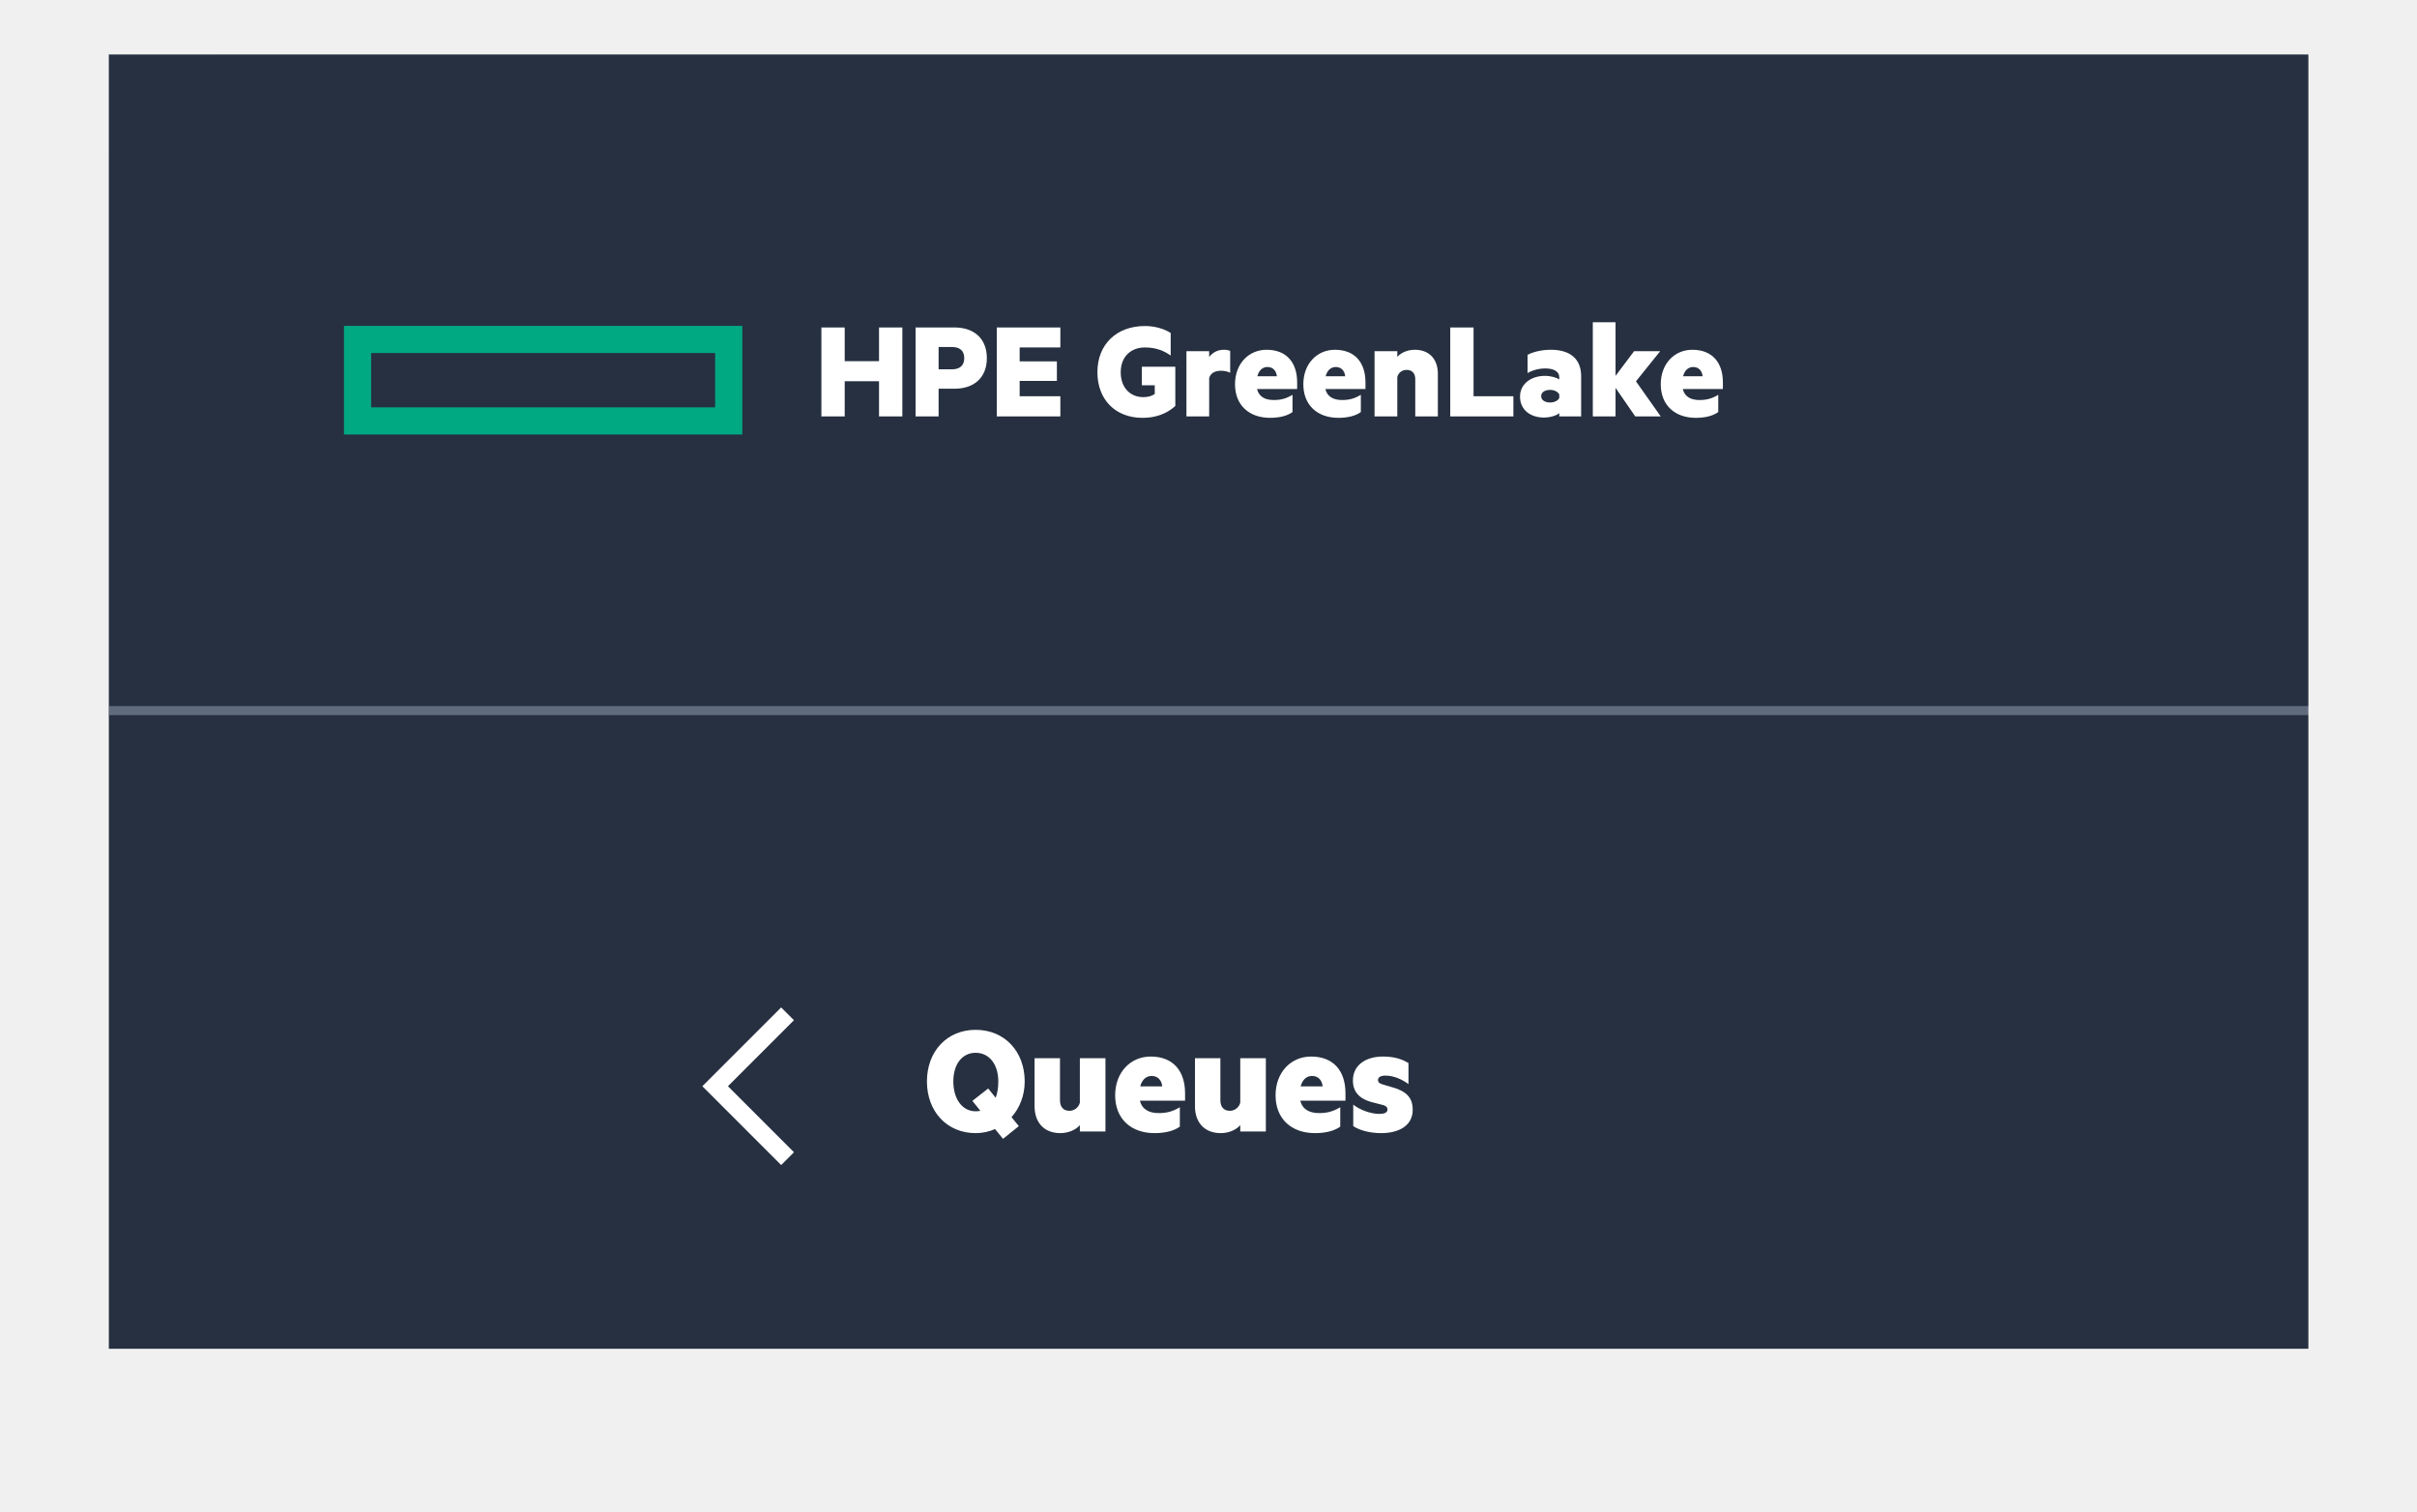
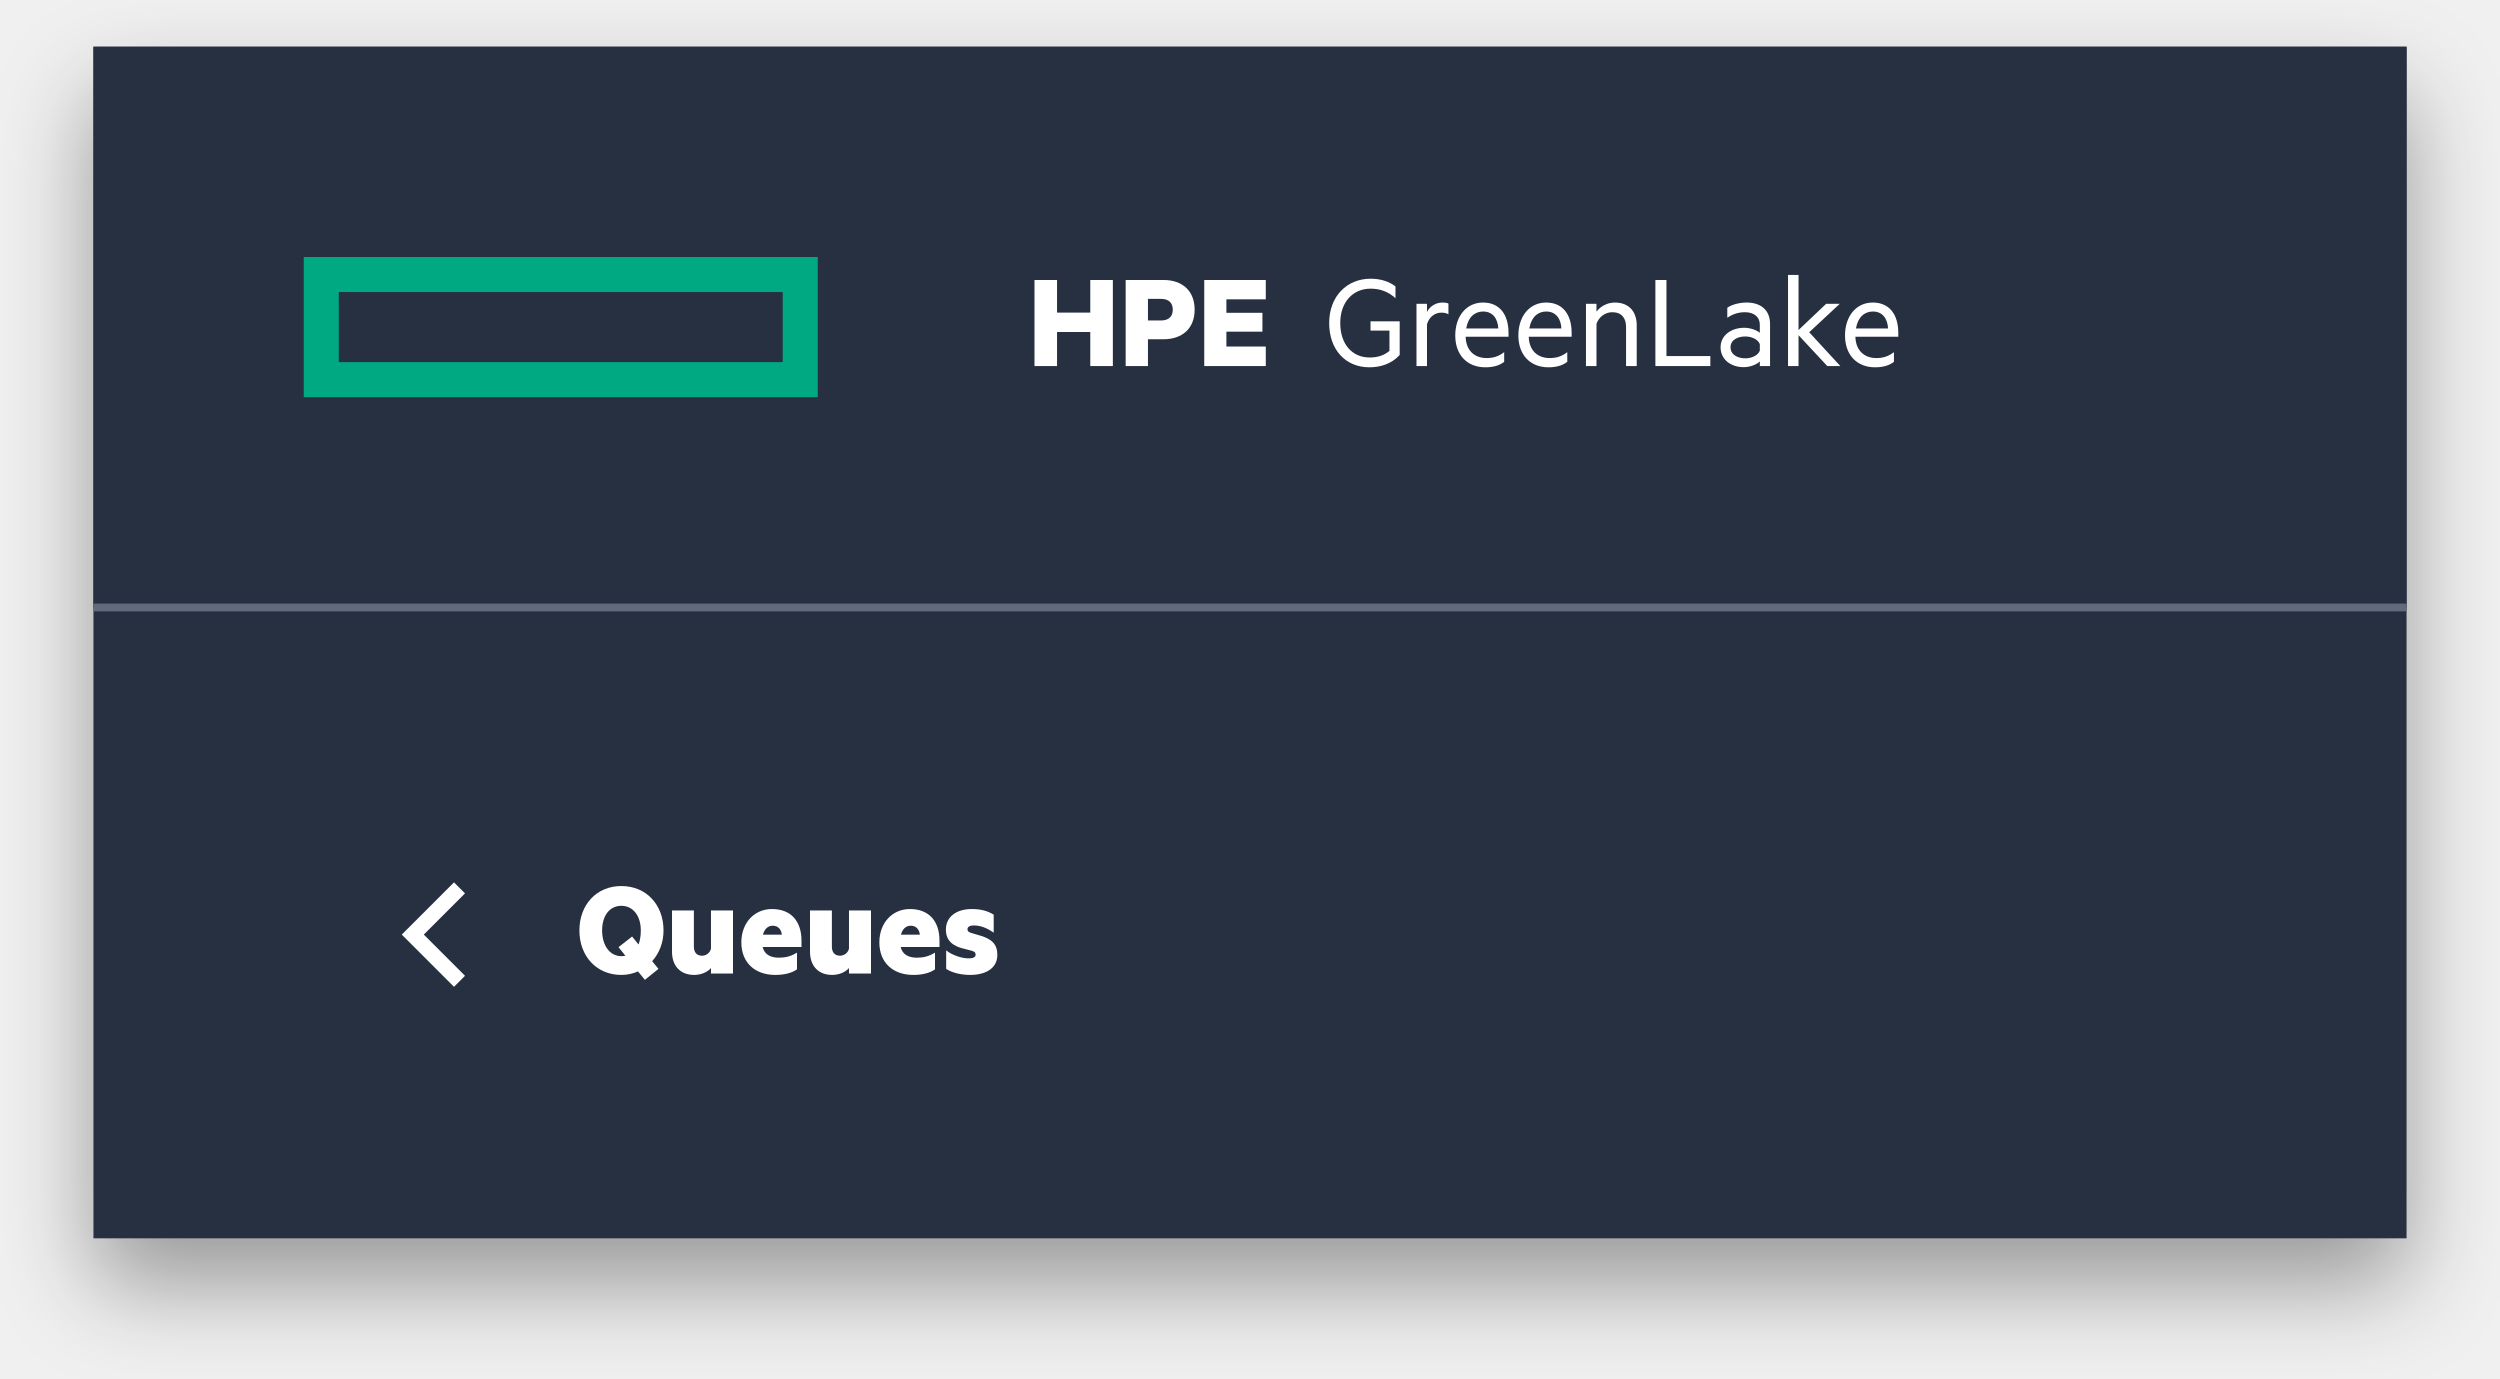
- <svg xmlns="http://www.w3.org/2000/svg" width="267" height="167" viewBox="0 0 267 167" fill="none">
-   <g clip-path="url(#clip0_2810_18792)" filter="url(#filter0_d_2810_18792)">
-     <rect width="243" height="143" transform="translate(12 6)" fill="white" />
-     <rect width="1055" height="653" transform="translate(12 6)" fill="#263040" />
-     <path fill-rule="evenodd" clip-rule="evenodd" d="M38 36H82V48H38V36ZM41 39H79V45H41V39Z" fill="#01A982" />
-     <path d="M99.68 36.176H97.104V39.904H93.312V36.176H90.736V46H93.312V42.112H97.104V46H99.68V36.176ZM103.686 42.944H105.446C107.574 42.944 109.014 41.744 109.014 39.568C109.014 37.376 107.574 36.176 105.446 36.176H101.142V46H103.686V42.944ZM106.518 39.568C106.518 40.304 106.102 40.8 105.174 40.8H103.686V38.336H105.174C106.102 38.336 106.518 38.816 106.518 39.568ZM117.135 36.176H110.111V46H117.135V43.776H112.639V42.08H116.751V39.92H112.639V38.384H117.135V36.176ZM126.299 43.872C124.811 43.872 123.803 42.784 123.803 41.12C123.803 39.424 124.907 38.384 126.475 38.384C127.675 38.384 128.571 38.736 129.323 39.28V36.784C128.603 36.32 127.563 36.016 126.475 36.016C123.355 36.016 121.227 38.032 121.227 41.12C121.227 44.08 123.147 46.16 126.219 46.16C127.579 46.16 128.843 45.76 129.835 44.848V40.512H126.139V42.56H127.563V43.52C127.243 43.76 126.811 43.872 126.299 43.872ZM135.895 41.184V38.768C135.783 38.704 135.527 38.64 135.207 38.64C134.487 38.64 133.927 38.96 133.575 39.44V38.8H131.063V46H133.575V41.776C133.703 41.264 134.167 40.96 134.855 40.96C135.255 40.96 135.591 41.024 135.895 41.184ZM138.861 42.976H143.293V42.24C143.293 40.096 142.157 38.64 139.917 38.64C137.933 38.64 136.429 40.192 136.429 42.448C136.429 44.768 137.997 46.16 140.301 46.16C141.341 46.16 142.221 45.936 142.781 45.52V43.616C142.061 44.048 141.469 44.192 140.701 44.192C139.773 44.192 139.069 43.84 138.861 42.976ZM140.013 40.544C140.621 40.544 140.989 40.96 141.053 41.568H138.893C139.069 40.912 139.469 40.544 140.013 40.544ZM146.408 42.976H150.84V42.24C150.84 40.096 149.704 38.64 147.464 38.64C145.48 38.64 143.976 40.192 143.976 42.448C143.976 44.768 145.544 46.16 147.848 46.16C148.888 46.16 149.768 45.936 150.328 45.52V43.616C149.608 44.048 149.016 44.192 148.248 44.192C147.32 44.192 146.616 43.84 146.408 42.976ZM147.56 40.544C148.168 40.544 148.536 40.96 148.6 41.568H146.44C146.616 40.912 147.016 40.544 147.56 40.544ZM151.844 38.8V46H154.356V41.648C154.484 41.152 154.9 40.864 155.396 40.864C156.036 40.864 156.34 41.296 156.34 41.888V46H158.836V41.28C158.836 39.68 157.892 38.64 156.292 38.64C155.46 38.64 154.756 38.976 154.356 39.424V38.8H151.844ZM160.205 36.176V46H167.181V43.776H162.781V36.176H160.205ZM172.249 41.664V41.92C171.961 41.712 171.289 41.52 170.681 41.52C169.129 41.52 167.913 42.416 167.913 43.808C167.913 45.328 169.129 46.128 170.553 46.128C171.321 46.128 172.009 45.872 172.249 45.632V46H174.665V41.552C174.665 39.648 173.449 38.64 171.321 38.64C170.297 38.64 169.337 38.88 168.745 39.2V41.216C169.321 40.88 170.025 40.704 170.713 40.704C171.737 40.704 172.249 41.104 172.249 41.664ZM172.249 43.568V43.984C172.089 44.272 171.689 44.464 171.241 44.464C170.745 44.464 170.249 44.256 170.249 43.76C170.249 43.28 170.745 43.072 171.241 43.072C171.689 43.072 172.089 43.264 172.249 43.568ZM183.457 46L180.721 42.128L183.393 38.8H180.513L178.465 41.52V35.6H175.953V46H178.465V42.848L180.641 46H183.457ZM185.892 42.976H190.324V42.24C190.324 40.096 189.188 38.64 186.948 38.64C184.964 38.64 183.46 40.192 183.46 42.448C183.46 44.768 185.028 46.16 187.332 46.16C188.372 46.16 189.252 45.936 189.812 45.52V43.616C189.092 44.048 188.5 44.192 187.732 44.192C186.804 44.192 186.1 43.84 185.892 42.976ZM187.044 40.544C187.652 40.544 188.02 40.96 188.084 41.568H185.924C186.1 40.912 186.5 40.544 187.044 40.544Z" fill="white" />
-     <rect x="11.5" y="5.5" width="1056" height="73" stroke="#606B7D" />
-     <path fill-rule="evenodd" clip-rule="evenodd" d="M80.414 120L87.707 112.707L86.293 111.293L77.586 120L86.293 128.707L87.707 127.293L80.414 120Z" fill="white" />
-     <path d="M109.92 124.73L110.802 125.81L112.548 124.406L111.738 123.416C112.638 122.408 113.196 121.04 113.196 119.474C113.196 116.162 110.982 113.768 107.778 113.768C104.592 113.768 102.396 116.162 102.396 119.474C102.396 122.768 104.592 125.18 107.778 125.18C108.534 125.18 109.272 125.018 109.92 124.73ZM110.28 119.474C110.28 120.194 110.172 120.788 109.992 121.274L109.164 120.248L107.418 121.616L108.3 122.714C108.138 122.75 107.958 122.768 107.778 122.768C106.284 122.768 105.312 121.382 105.312 119.474C105.312 117.566 106.284 116.306 107.778 116.306C109.272 116.306 110.28 117.566 110.28 119.474ZM122.116 125V116.9H119.29V121.814C119.146 122.372 118.66 122.714 118.138 122.714C117.418 122.714 117.094 122.228 117.094 121.544V116.9H114.286V122.21C114.286 124.01 115.348 125.18 117.13 125.18C118.048 125.18 118.858 124.802 119.29 124.298V125H122.116ZM125.925 121.598H130.911V120.77C130.911 118.358 129.633 116.72 127.113 116.72C124.881 116.72 123.189 118.466 123.189 121.004C123.189 123.614 124.953 125.18 127.545 125.18C128.715 125.18 129.705 124.928 130.335 124.46V122.318C129.525 122.804 128.859 122.966 127.995 122.966C126.951 122.966 126.159 122.57 125.925 121.598ZM127.221 118.862C127.905 118.862 128.319 119.33 128.391 120.014H125.961C126.159 119.276 126.609 118.862 127.221 118.862ZM139.835 125V116.9H137.009V121.814C136.865 122.372 136.379 122.714 135.857 122.714C135.137 122.714 134.813 122.228 134.813 121.544V116.9H132.005V122.21C132.005 124.01 133.067 125.18 134.849 125.18C135.767 125.18 136.577 124.802 137.009 124.298V125H139.835ZM143.644 121.598H148.63V120.77C148.63 118.358 147.352 116.72 144.832 116.72C142.6 116.72 140.908 118.466 140.908 121.004C140.908 123.614 142.672 125.18 145.264 125.18C146.434 125.18 147.424 124.928 148.054 124.46V122.318C147.244 122.804 146.578 122.966 145.714 122.966C144.67 122.966 143.878 122.57 143.644 121.598ZM144.94 118.862C145.624 118.862 146.038 119.33 146.11 120.014H143.68C143.878 119.276 144.328 118.862 144.94 118.862ZM149.489 122.03V124.406C150.245 124.91 151.433 125.18 152.567 125.18C154.565 125.18 156.059 124.334 156.059 122.606C156.059 121.238 155.357 120.518 153.593 120.05L152.855 119.834C152.459 119.726 152.225 119.618 152.225 119.312C152.225 118.988 152.549 118.826 153.035 118.826C153.953 118.826 154.817 119.204 155.591 119.762V117.44C154.799 116.954 153.917 116.72 152.765 116.72C150.857 116.72 149.453 117.674 149.453 119.366C149.453 120.824 150.407 121.526 151.901 121.85L152.531 122.012C153.017 122.12 153.269 122.246 153.269 122.57C153.269 122.93 152.909 123.056 152.351 123.056C151.523 123.056 150.263 122.66 149.489 122.03Z" fill="white" />
+ <svg xmlns="http://www.w3.org/2000/svg" width="321" height="177" viewBox="0 0 321 177" fill="none">
+   <g filter="url(#filter0_d_2862_20187)">
+     <rect x="12" y="6" width="297" height="153" fill="#263040" />
+     <path fill-rule="evenodd" clip-rule="evenodd" d="M54.414 120L59.707 114.707L58.293 113.293L51.586 120L58.293 126.707L59.707 125.293L54.414 120Z" fill="white" />
+     <path d="M81.92 124.73L82.802 125.81L84.548 124.406L83.738 123.416C84.638 122.408 85.196 121.04 85.196 119.474C85.196 116.162 82.982 113.768 79.778 113.768C76.592 113.768 74.396 116.162 74.396 119.474C74.396 122.768 76.592 125.18 79.778 125.18C80.534 125.18 81.272 125.018 81.92 124.73ZM82.28 119.474C82.28 120.194 82.172 120.788 81.992 121.274L81.164 120.248L79.418 121.616L80.3 122.714C80.138 122.75 79.958 122.768 79.778 122.768C78.284 122.768 77.312 121.382 77.312 119.474C77.312 117.566 78.284 116.306 79.778 116.306C81.272 116.306 82.28 117.566 82.28 119.474ZM94.116 125V116.9H91.29V121.814C91.146 122.372 90.66 122.714 90.138 122.714C89.418 122.714 89.094 122.228 89.094 121.544V116.9H86.286V122.21C86.286 124.01 87.348 125.18 89.13 125.18C90.048 125.18 90.858 124.802 91.29 124.298V125H94.116ZM97.925 121.598H102.911V120.77C102.911 118.358 101.633 116.72 99.113 116.72C96.881 116.72 95.189 118.466 95.189 121.004C95.189 123.614 96.953 125.18 99.545 125.18C100.715 125.18 101.705 124.928 102.335 124.46V122.318C101.525 122.804 100.859 122.966 99.995 122.966C98.951 122.966 98.159 122.57 97.925 121.598ZM99.221 118.862C99.905 118.862 100.319 119.33 100.391 120.014H97.961C98.159 119.276 98.609 118.862 99.221 118.862ZM111.835 125V116.9H109.009V121.814C108.865 122.372 108.379 122.714 107.857 122.714C107.137 122.714 106.813 122.228 106.813 121.544V116.9H104.005V122.21C104.005 124.01 105.067 125.18 106.849 125.18C107.767 125.18 108.577 124.802 109.009 124.298V125H111.835ZM115.644 121.598H120.63V120.77C120.63 118.358 119.352 116.72 116.832 116.72C114.6 116.72 112.908 118.466 112.908 121.004C112.908 123.614 114.672 125.18 117.264 125.18C118.434 125.18 119.424 124.928 120.054 124.46V122.318C119.244 122.804 118.578 122.966 117.714 122.966C116.67 122.966 115.878 122.57 115.644 121.598ZM116.94 118.862C117.624 118.862 118.038 119.33 118.11 120.014H115.68C115.878 119.276 116.328 118.862 116.94 118.862ZM121.489 122.03V124.406C122.245 124.91 123.433 125.18 124.567 125.18C126.565 125.18 128.059 124.334 128.059 122.606C128.059 121.238 127.357 120.518 125.593 120.05L124.855 119.834C124.459 119.726 124.225 119.618 124.225 119.312C124.225 118.988 124.549 118.826 125.035 118.826C125.953 118.826 126.817 119.204 127.591 119.762V117.44C126.799 116.954 125.917 116.72 124.765 116.72C122.857 116.72 121.453 117.674 121.453 119.366C121.453 120.824 122.407 121.526 123.901 121.85L124.531 122.012C125.017 122.12 125.269 122.246 125.269 122.57C125.269 122.93 124.909 123.056 124.351 123.056C123.523 123.056 122.263 122.66 121.489 122.03Z" fill="white" />
+     <rect width="297" height="72" transform="translate(12 6)" fill="#263040" />
+     <path fill-rule="evenodd" clip-rule="evenodd" d="M39 33H105V51H39V33ZM43.5 37.5H100.5V46.5H43.5V37.5Z" fill="#01A982" />
+     <path d="M142.89 35.948H139.992V40.142H135.726V35.948H132.828V47H135.726V42.626H139.992V47H142.89V35.948ZM147.397 43.562H149.377C151.771 43.562 153.391 42.212 153.391 39.764C153.391 37.298 151.771 35.948 149.377 35.948H144.535V47H147.397V43.562ZM150.583 39.764C150.583 40.592 150.115 41.15 149.071 41.15H147.397V38.378H149.071C150.115 38.378 150.583 38.918 150.583 39.764ZM162.527 35.948H154.625V47H162.527V44.498H157.469V42.59H162.095V40.16H157.469V38.432H162.527V35.948Z" fill="white" />
+     <path d="M175.868 45.902C173.564 45.902 172.088 44.138 172.088 41.474C172.088 38.81 173.69 37.064 175.994 37.064C177.2 37.064 178.244 37.442 179.18 38.288V36.776C178.406 36.164 177.29 35.786 175.994 35.786C172.952 35.786 170.666 38.036 170.666 41.474C170.666 44.894 172.754 47.162 175.832 47.162C177.2 47.162 178.658 46.748 179.72 45.578V41.258H175.976V42.446H178.406V45.056C177.686 45.65 176.876 45.902 175.868 45.902ZM185.98 40.358V38.972C185.836 38.9 185.548 38.846 185.206 38.846C184.324 38.846 183.568 39.368 183.226 40.052V39.008H181.876V47H183.226V41.636C183.496 40.7 184.234 40.142 185.08 40.142C185.422 40.142 185.764 40.214 185.98 40.358ZM188.187 43.238H193.695V42.752C193.695 40.412 192.579 38.846 190.419 38.846C188.295 38.846 186.855 40.592 186.855 43.076C186.855 45.596 188.403 47.162 190.707 47.162C191.661 47.162 192.489 46.964 193.137 46.46V45.218C192.417 45.758 191.769 45.974 190.869 45.974C189.411 45.974 188.241 45.092 188.187 43.238ZM190.437 39.998C191.733 39.998 192.327 41.006 192.381 42.176H188.259C188.511 40.7 189.375 39.998 190.437 39.998ZM196.29 43.238H201.798V42.752C201.798 40.412 200.682 38.846 198.522 38.846C196.398 38.846 194.958 40.592 194.958 43.076C194.958 45.596 196.506 47.162 198.81 47.162C199.764 47.162 200.592 46.964 201.24 46.46V45.218C200.52 45.758 199.872 45.974 198.972 45.974C197.514 45.974 196.344 45.092 196.29 43.238ZM198.54 39.998C199.836 39.998 200.43 41.006 200.484 42.176H196.362C196.614 40.7 197.478 39.998 198.54 39.998ZM203.638 39.008V47H204.988V41.582C205.276 40.718 206.086 40.088 207.022 40.088C208.228 40.088 208.786 40.862 208.786 41.978V47H210.154V41.762C210.154 40.016 209.164 38.846 207.346 38.846C206.32 38.846 205.456 39.386 204.988 40.016V39.008H203.638ZM212.552 35.948V47H219.608V45.722H213.974V35.948H212.552ZM225.961 41.69V42.734C225.619 42.428 224.791 42.086 223.963 42.086C222.253 42.086 220.921 43.094 220.921 44.588C220.921 46.172 222.253 47.144 223.891 47.144C224.827 47.144 225.655 46.73 225.961 46.406V47H227.275V41.582C227.275 39.89 226.159 38.846 224.269 38.846C223.279 38.846 222.325 39.134 221.785 39.512V40.79C222.451 40.358 223.171 40.088 224.053 40.088C225.223 40.088 225.961 40.7 225.961 41.69ZM225.961 44.192V45.02C225.745 45.614 224.953 46.01 224.107 46.01C223.135 46.01 222.199 45.56 222.199 44.588C222.199 43.634 223.135 43.202 224.107 43.202C224.953 43.202 225.745 43.598 225.961 44.192ZM236.297 47L232.301 42.662L236.225 39.008H234.479L230.933 42.374V35.3H229.583V47H230.933V43.04L234.623 47H236.297ZM238.232 43.238H243.74V42.752C243.74 40.412 242.624 38.846 240.464 38.846C238.34 38.846 236.9 40.592 236.9 43.076C236.9 45.596 238.448 47.162 240.752 47.162C241.706 47.162 242.534 46.964 243.182 46.46V45.218C242.462 45.758 241.814 45.974 240.914 45.974C239.456 45.974 238.286 45.092 238.232 43.238ZM240.482 39.998C241.778 39.998 242.372 41.006 242.426 42.176H238.304C238.556 40.7 239.42 39.998 240.482 39.998Z" fill="white" />
+     <path d="M12 78H309" stroke="#606B7D" />
  </g>
  <defs>
-     <filter id="filter0_d_2810_18792" x="0" y="0" width="267" height="167" filterUnits="userSpaceOnUse" color-interpolation-filters="sRGB">
+     <filter id="filter0_d_2862_20187" x="0" y="0" width="321" height="177" filterUnits="userSpaceOnUse" color-interpolation-filters="sRGB">
      <feFlood flood-opacity="0" result="BackgroundImageFix" />
      <feColorMatrix in="SourceAlpha" type="matrix" values="0 0 0 0 0 0 0 0 0 0 0 0 0 0 0 0 0 0 127 0" result="hardAlpha" />
      <feOffset dy="6" />
      <feGaussianBlur stdDeviation="6" />
      <feColorMatrix type="matrix" values="0 0 0 0 0 0 0 0 0 0 0 0 0 0 0 0 0 0 0.36 0" />
-       <feBlend mode="normal" in2="BackgroundImageFix" result="effect1_dropShadow_2810_18792" />
-       <feBlend mode="normal" in="SourceGraphic" in2="effect1_dropShadow_2810_18792" result="shape" />
+       <feBlend mode="normal" in2="BackgroundImageFix" result="effect1_dropShadow_2862_20187" />
+       <feBlend mode="normal" in="SourceGraphic" in2="effect1_dropShadow_2862_20187" result="shape" />
    </filter>
-     <clipPath id="clip0_2810_18792">
-       <rect width="243" height="143" fill="white" transform="translate(12 6)" />
-     </clipPath>
  </defs>
</svg>
